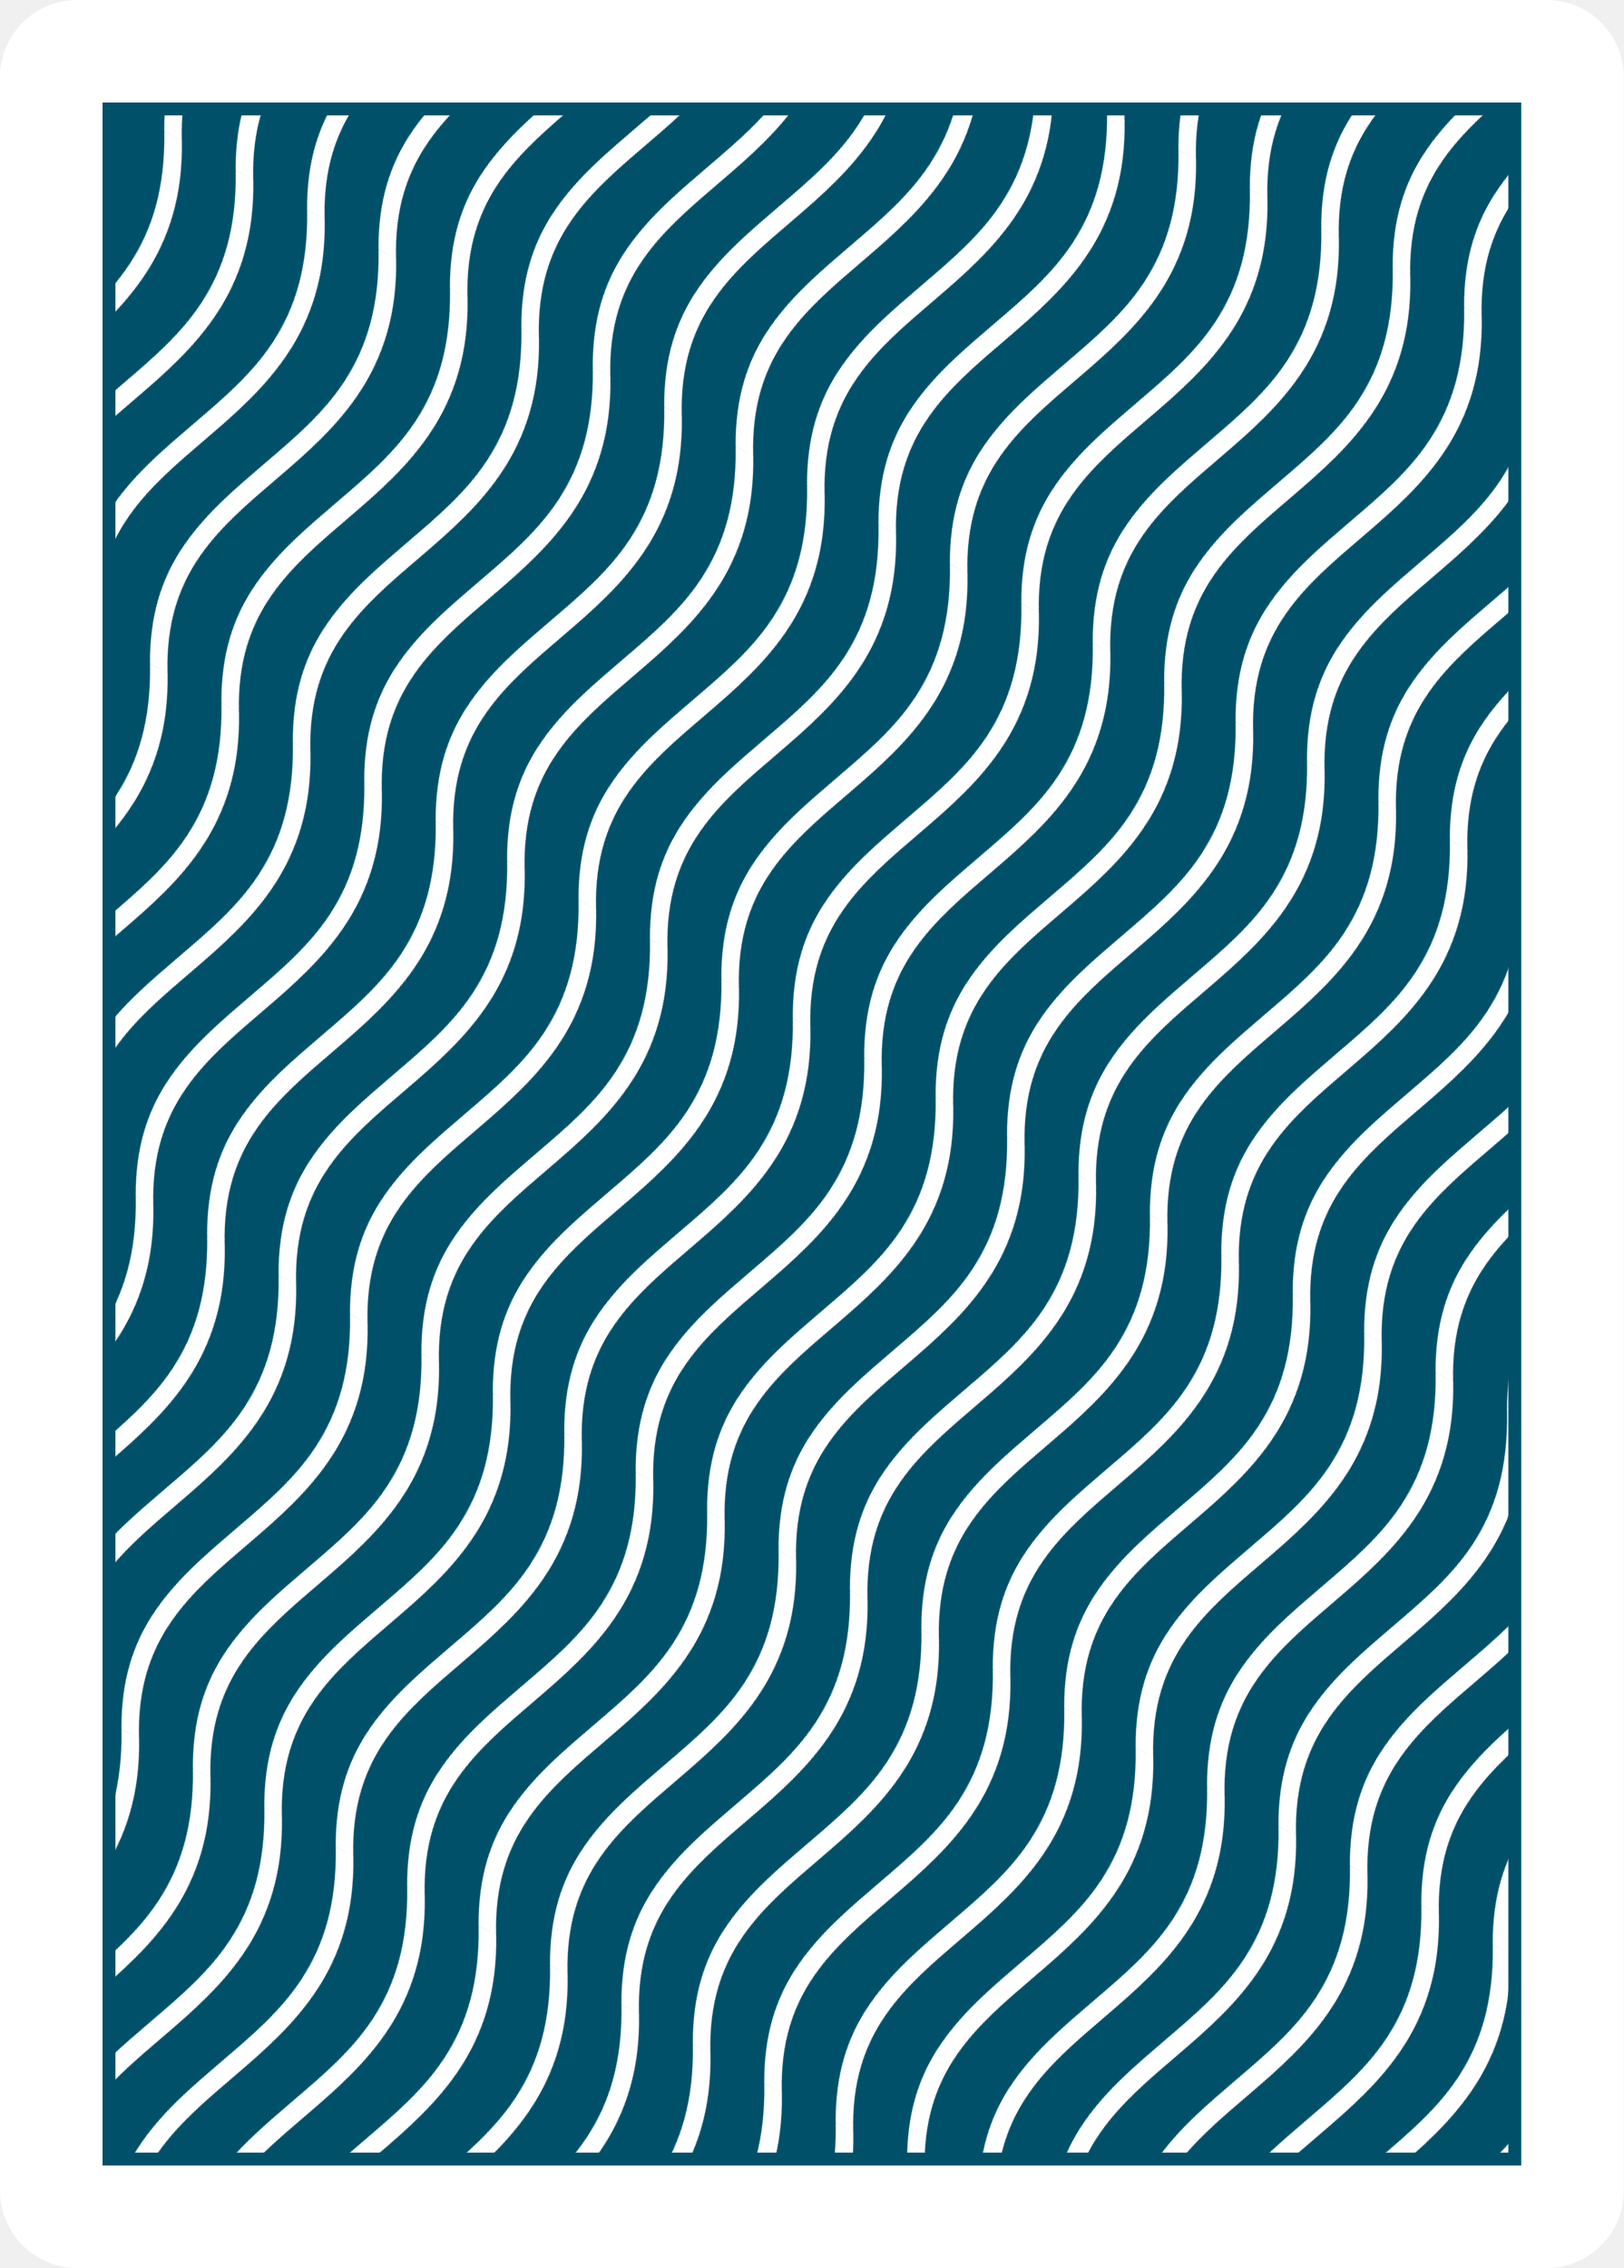
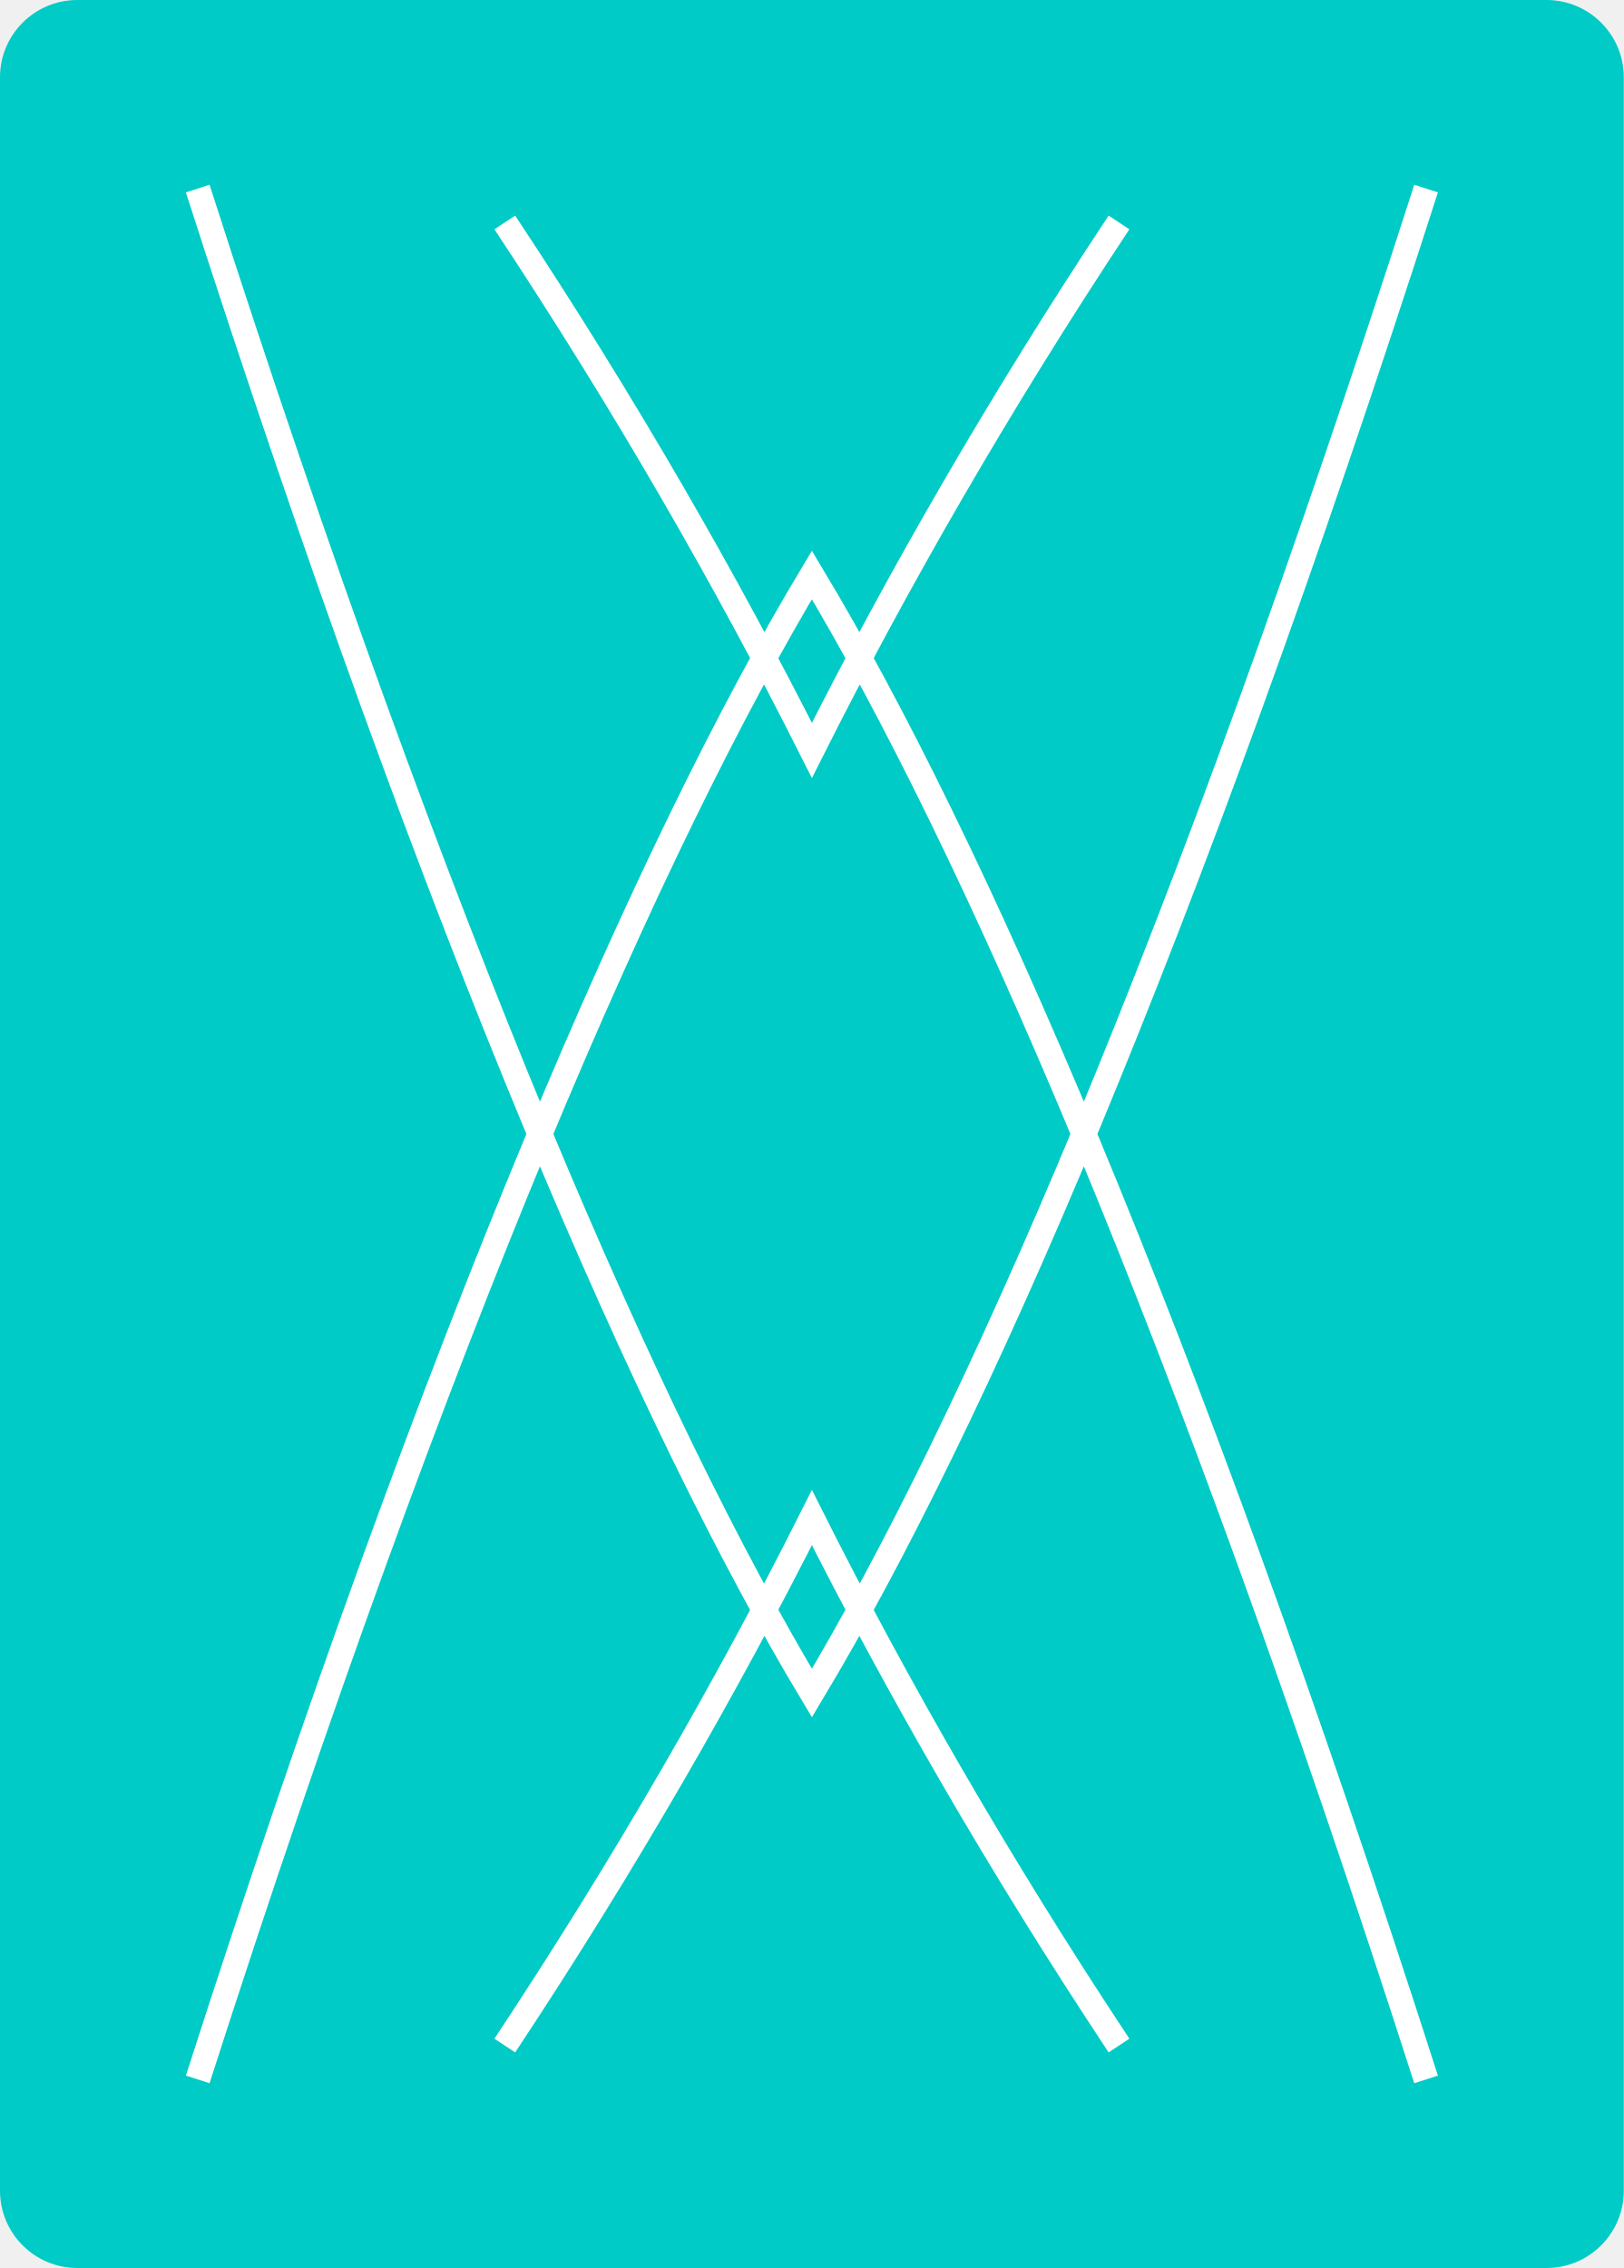
- <svg xmlns="http://www.w3.org/2000/svg" xmlns:xlink="http://www.w3.org/1999/xlink" width="63mm" height="88mm" viewBox="0 0 63 88" version="1.1" id="svg4281">
-   <defs id="defs4275">
-     <pattern xlink:href="#pattern32202-3" id="pattern33529" patternTransform="matrix(0.2948979,-0.5348447,0.5348447,0.2948979,351.1356,78.57141)" />
-     <pattern xlink:href="#pattern32194-1" id="pattern32202-3" patternTransform="matrix(0.2948979,-0.5348447,0.5348447,0.2948979,399.597,152.4492)" />
-     <pattern xlink:href="#pattern32144-0" id="pattern32194-1" patternTransform="matrix(0.2948979,-0.5348447,0.5348447,0.2948979,-532.0503,1405.965)" />
-     <pattern xlink:href="#pattern32122-5" id="pattern32144-0" patternTransform="matrix(0.2948979,-0.5348447,0.5348447,0.2948979,-244.2843,1755.693)" />
-     <pattern xlink:href="#pattern32096-0" id="pattern32122-5" patternTransform="matrix(0.2948979,-0.5348447,0.5348447,0.2948979,-253.8169,1629.385)" />
-     <pattern xlink:href="#pattern32058-3" id="pattern32096-0" patternTransform="matrix(0.2948979,-0.5348447,0.5348447,0.2948979,-137.0423,1580.292)" />
-     <pattern xlink:href="#pattern32048-0" id="pattern32058-3" patternTransform="matrix(0.2948979,-0.5348447,0.5348447,0.2948979,91.64517,1795.98)" />
-     <pattern xlink:href="#pattern32042-1" id="pattern32048-0" patternTransform="matrix(0.2948979,-0.5348447,0.5348447,0.2948979,91.64534,1688.136)" />
-     <pattern xlink:href="#pattern32020-4" id="pattern32042-1" patternTransform="matrix(0.2948979,-0.5348447,0.5348447,0.2948979,91.64519,1580.292)" />
-     <pattern xlink:href="#pattern32014-4" id="pattern32020-4" patternTransform="matrix(0.2948979,-0.5348447,0.5348447,0.2948979,218.7605,1918.575)" />
-     <pattern xlink:href="#pattern31997-9" id="pattern32014-4" patternTransform="matrix(0.2948979,-0.5348447,0.5348447,0.2948979,244.022,1746.035)" />
-     <pattern xlink:href="#pattern5217-4-8" id="pattern31997-9" patternTransform="matrix(0.2948979,-0.5348447,0.5348447,0.2948979,244.1035,1472.448)" />
-     <pattern xlink:href="#pattern4628-5-1" id="pattern5217-4-8" patternTransform="matrix(0.2948979,-0.5348447,0.5348447,0.2948979,-238.1404,2089.743)" />
-     <pattern xlink:href="#pattern4596-4-2" id="pattern4628-5-1" patternTransform="matrix(0.1881226,-0.3411906,0.325838,0.1969865,1000.873,890.8498)" />
-     <pattern xlink:href="#pattern4570-2-8" id="pattern4596-4-2" patternTransform="matrix(0.1881226,-0.3411906,0.325838,0.1969865,1832.69,943.5116)" />
-     <pattern xlink:href="#pattern4516-2-3" id="pattern4570-2-8" patternTransform="matrix(0.1881226,-0.3411906,0.325838,0.1969865,1973.919,889.653)" />
-     <pattern xlink:href="#pattern29464-1-0-7" id="pattern4516-2-3" patternTransform="matrix(0.1881226,-0.3411906,0.325838,0.1969865,2955.717,986.0796)" />
-     <pattern xlink:href="#pattern28569-3-0-4" id="pattern29464-1-0-7" patternTransform="matrix(0.1881226,-0.3411906,0.325838,0.1969865,-897.9316,986.0797)" />
-     <pattern xlink:href="#Wavywhite-5-1-2" id="pattern28569-3-0-4" patternTransform="matrix(0.2193058,-0.3798489,0.3798489,0.2193058,-36.01907,239.4387)" />
-     <pattern id="Wavywhite-5-1-2" height="5.181" width="30.066" patternUnits="userSpaceOnUse">
-       <path id="path28480-0-7-5" d="M 7.597,0.061 C 5.079,-0.187 2.656,0.302 -0.01,1.788 L -0.01,3.061 C 2.773,1.431 5.173,1.052 7.472,1.280 C 9.770,1.508 11.969,2.361 14.253,3.218 C 18.820,4.931 23.804,6.676 30.066,3.061 L 30.062,1.788 C 23.622,5.497 19.246,3.770 14.691,2.061 C 12.413,1.207 10.115,0.311 7.597,0.061 z " style="fill:white;stroke:none;" />
-     </pattern>
-   </defs>
-   <g id="layer1" transform="translate(-202.8452,-86.77976)">
-     <g transform="translate(-180.0019,34.2157)" id="g33537">
-       <g transform="translate(382.8471,-156.4359)" id="g29492">
-         <rect ry="3" rx="3" y="209" x="1.4210855e-14" height="88" width="63" id="rect29449" style="opacity:1;vector-effect:none;fill:#ffffff;fill-opacity:1;stroke:none;stroke-width:0.4;stroke-linecap:square;stroke-linejoin:miter;stroke-miterlimit:4;stroke-dasharray:none;stroke-dashoffset:0;stroke-opacity:1;paint-order:normal" />
-         <rect y="212.978" x="3.979" height="80.044" width="55.042" id="rect29451" style="opacity:1;vector-effect:none;fill:#005069;fill-opacity:1;stroke:none;stroke-width:1.391;stroke-linecap:square;stroke-linejoin:miter;stroke-miterlimit:4;stroke-dasharray:none;stroke-dashoffset:0;stroke-opacity:1;paint-order:normal" />
-       </g>
-       <rect y="57.042" x="387.326" height="79.044" width="54.042" id="rect33527" style="opacity:1;vector-effect:none;fill:url(#pattern33529);fill-opacity:1;stroke:none;stroke-width:1.37;stroke-linecap:square;stroke-linejoin:miter;stroke-miterlimit:4;stroke-dasharray:none;stroke-dashoffset:0;stroke-opacity:1;paint-order:normal" />
+ <svg xmlns="http://www.w3.org/2000/svg" width="63mm" height="88mm" viewBox="0 0 63 88" version="1.1" id="svg4259">
+   <defs id="defs4253" />
+   <g id="layer1" transform="translate(-74.33333,-104.1667)">
+     <g id="g12852" transform="translate(74.33333,104.1667)" style="fill:#00cbc6;fill-opacity:1">
+       <rect transform="translate(0,-209)" style="display:inline;fill:#00cbc6;fill-opacity:1;stroke:none;stroke-width:0.165;stroke-miterlimit:4;stroke-dasharray:none;stroke-opacity:1" id="rect12846" width="63" height="88" x="0" y="209" rx="3" ry="3" />
+       <rect ry="2.727" rx="2.619" y="4" x="4" height="80" width="55" id="rect12848" style="fill:#00cbc6;fill-opacity:1;stroke:none;stroke-width:0.147;stroke-miterlimit:4;stroke-dasharray:none;stroke-opacity:1" />
+       <path id="path12850" d="M 7.671,7.317 C 17.117,36.714 25.286,55.333 31.5,65.692 37.714,55.333 45.883,36.714 55.329,7.317 M 43.415,8.631 C 38.731,15.705 34.777,22.601 31.5,29.117 28.223,22.601 24.269,15.705 19.585,8.631 M 7.671,80.683 C 17.117,51.286 25.286,32.667 31.5,22.308 37.714,32.667 45.883,51.286 55.329,80.683 M 43.415,79.369 C 38.731,72.295 34.777,65.399 31.5,58.883 28.223,65.399 24.269,72.295 19.585,79.369" style="fill:#00cbc6;stroke:#ffffff;stroke-width:0.965;stroke-linecap:butt;stroke-linejoin:miter;stroke-miterlimit:4;stroke-dasharray:none;stroke-opacity:1;fill-opacity:1" />
    </g>
  </g>
</svg>
